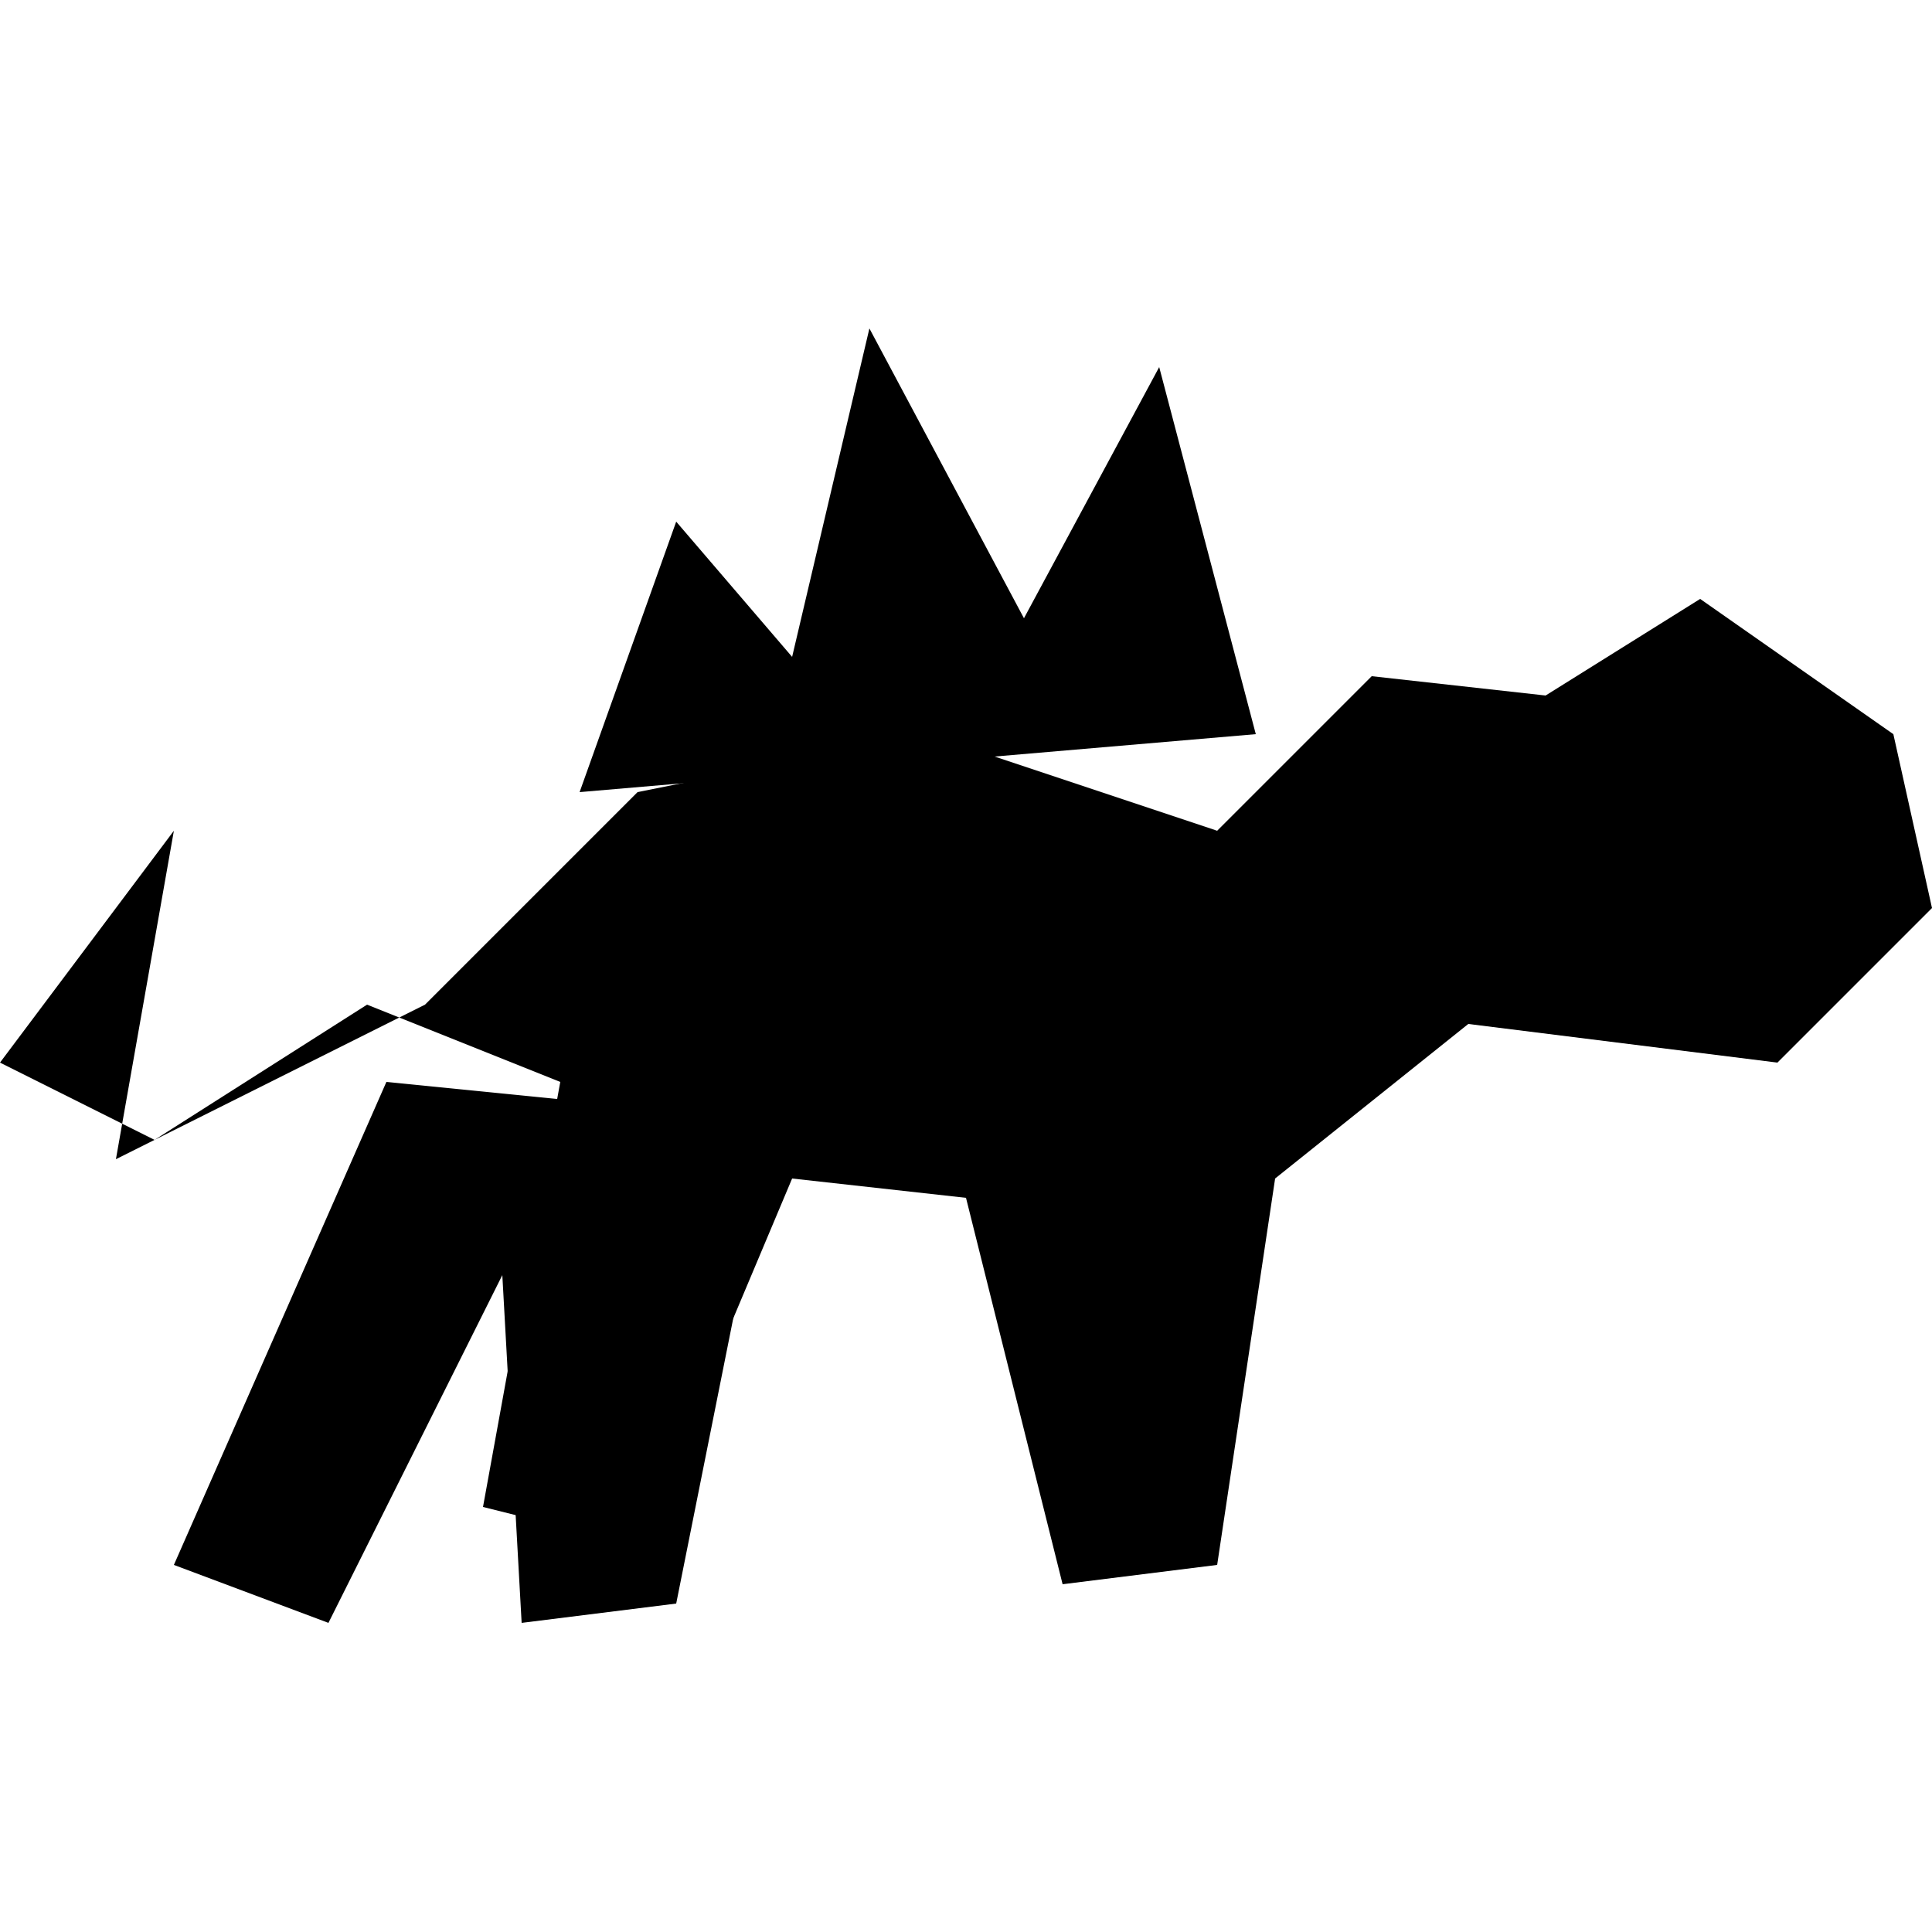
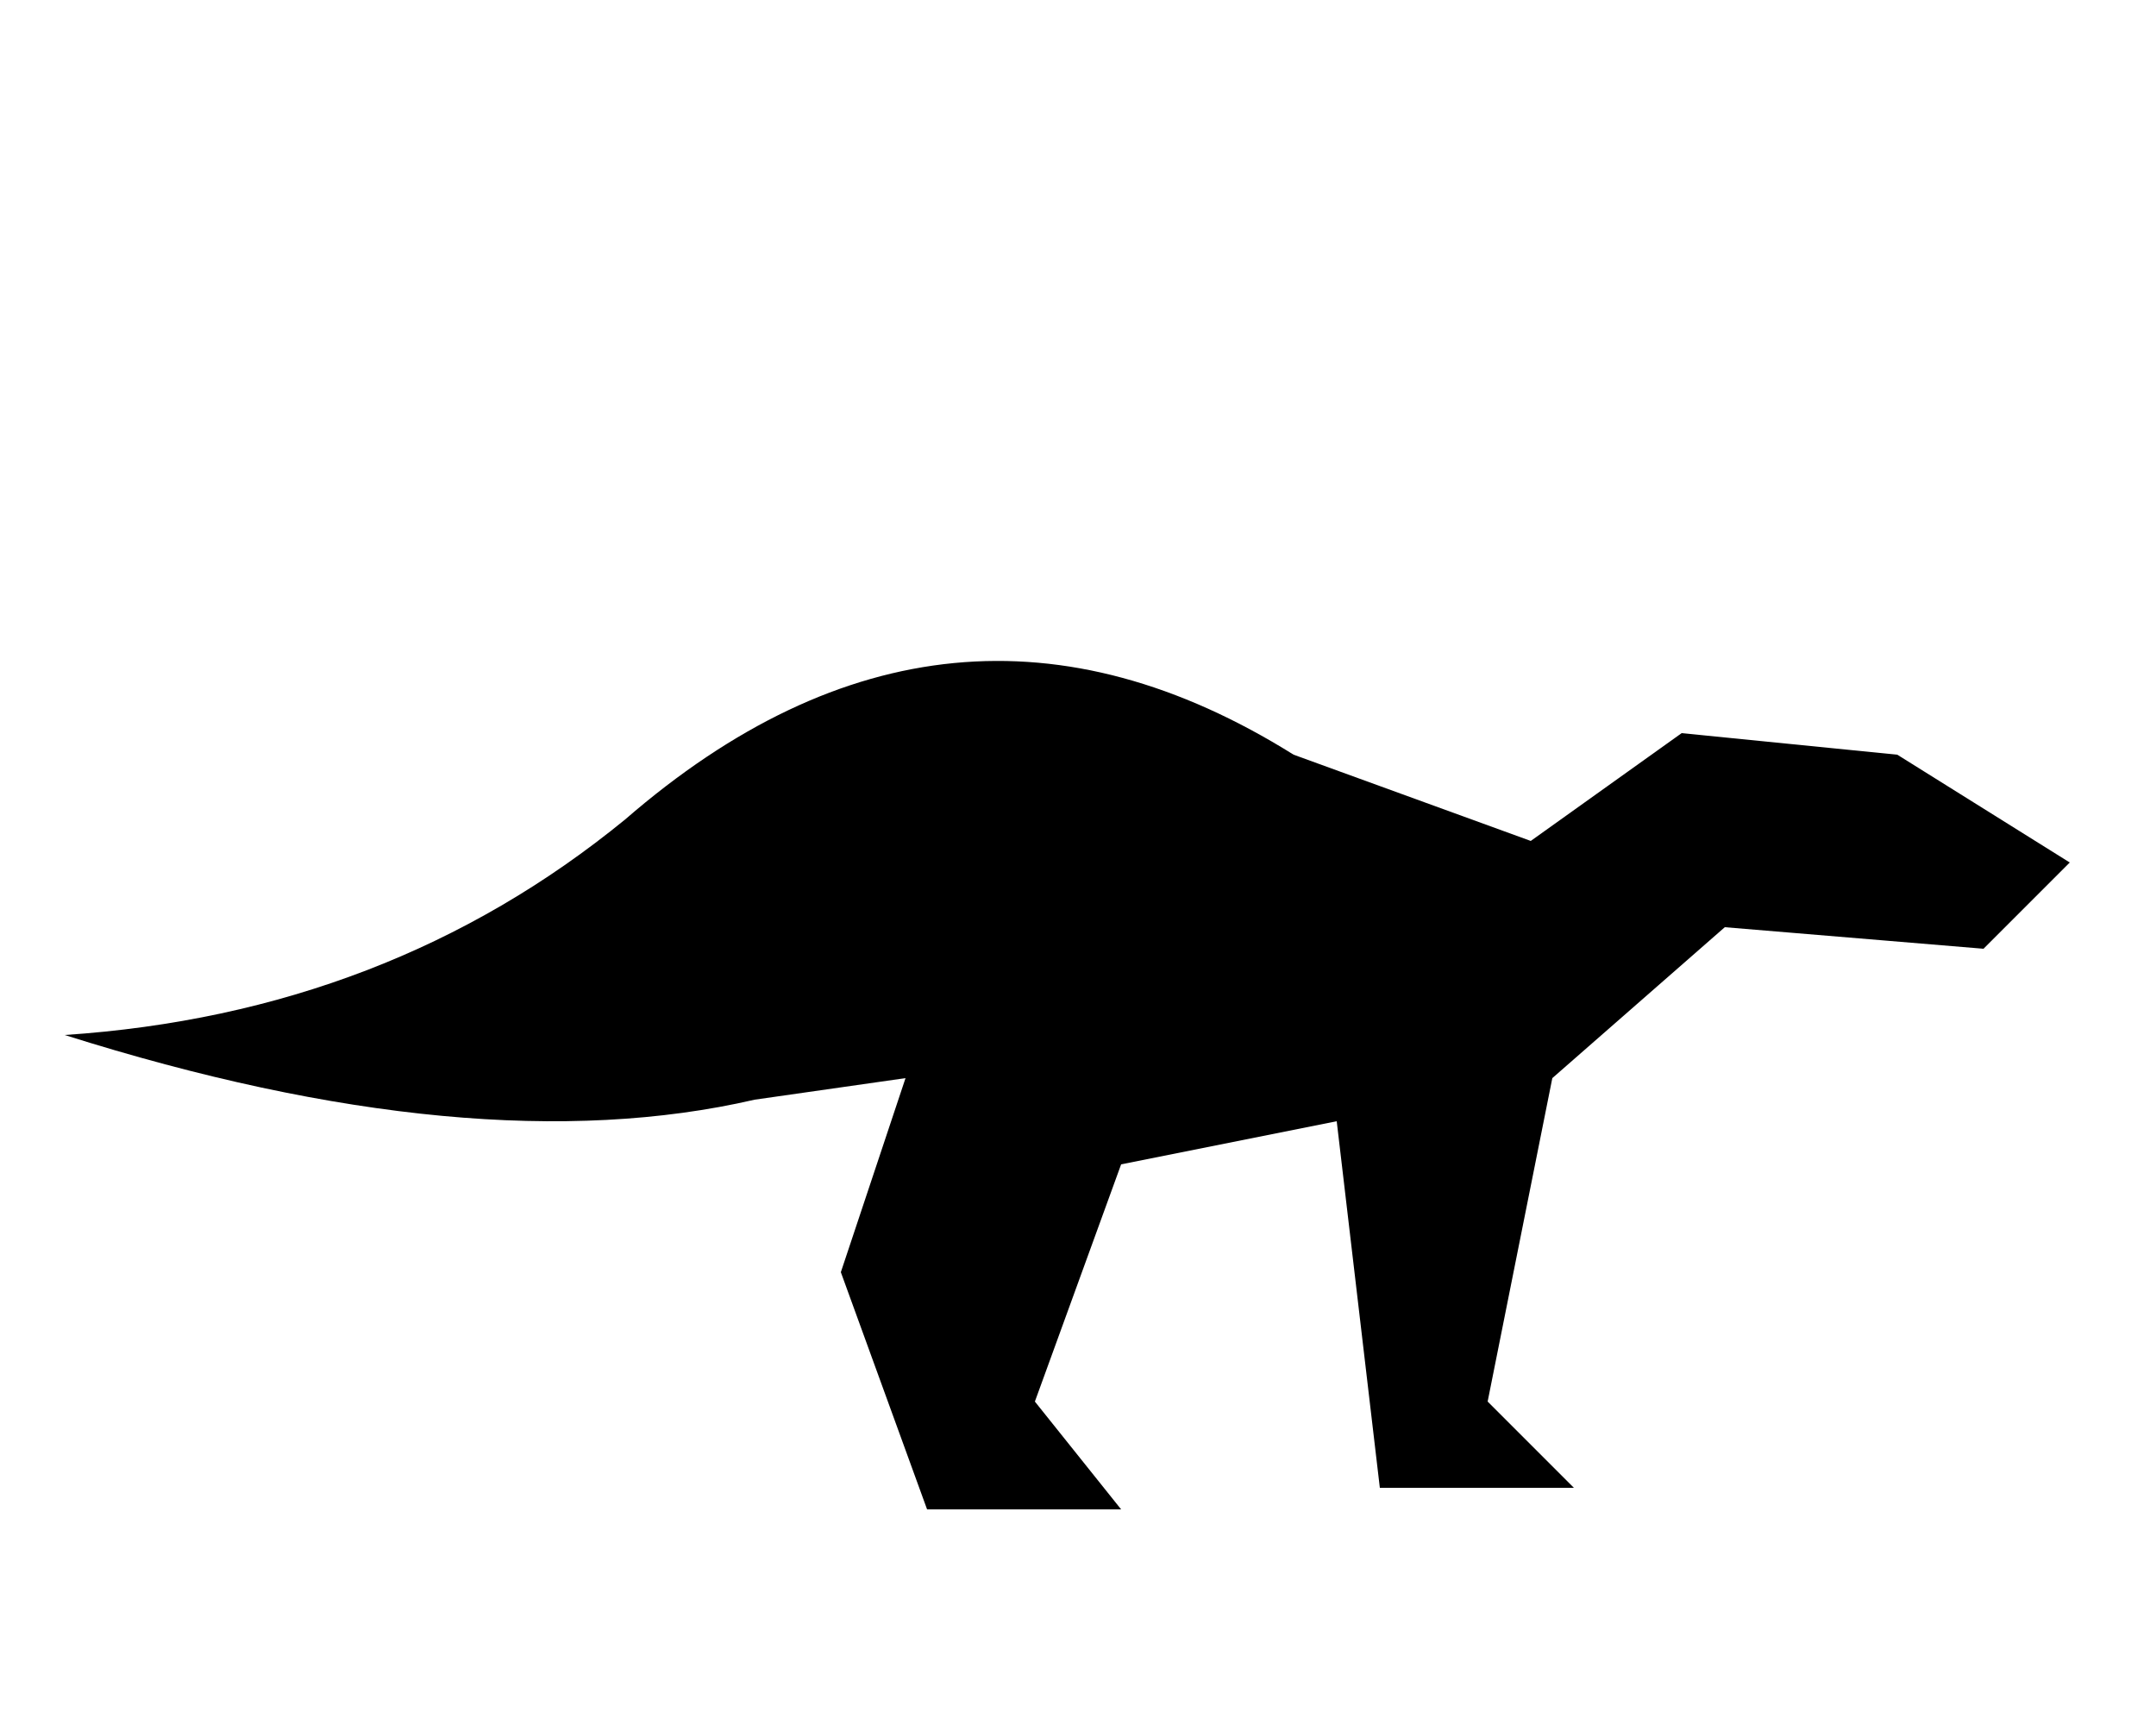
- <svg xmlns="http://www.w3.org/2000/svg" viewBox="0 0 100 100">
-   <path fill="currentColor" d="m6 60 16-8 11-11 15-3 15 5 8-8 9 1 8-5 10 7 2 9-8 8-16-2-10 8-3 20-8 1-5-20-9-1-8 19-8-2 4-22-10-4-11 7-8-4 9-12z" />
-   <path fill="currentColor" d="m30 41 5-14 6 7 4-17 8 15 7-13 5 19z" />
-   <path fill="currentColor" d="m20 56 20 2-5 25-8 1-1-18-9 18-8-3z" />
+ <svg xmlns="http://www.w3.org/2000/svg" viewBox="0 0 100 80">
+   <path fill="currentColor" fill-rule="evenodd" d="M3 48Q18 47 29 38Q44 25 60 35L71 39L78 34L88 35L96 40L92 44L80 43L72 50L69 65L73 69L64 69L62 52L52 54L48 65L52 70L43 70L39 59L42 50L35 51Q22 54 3 48Z" />
</svg>
